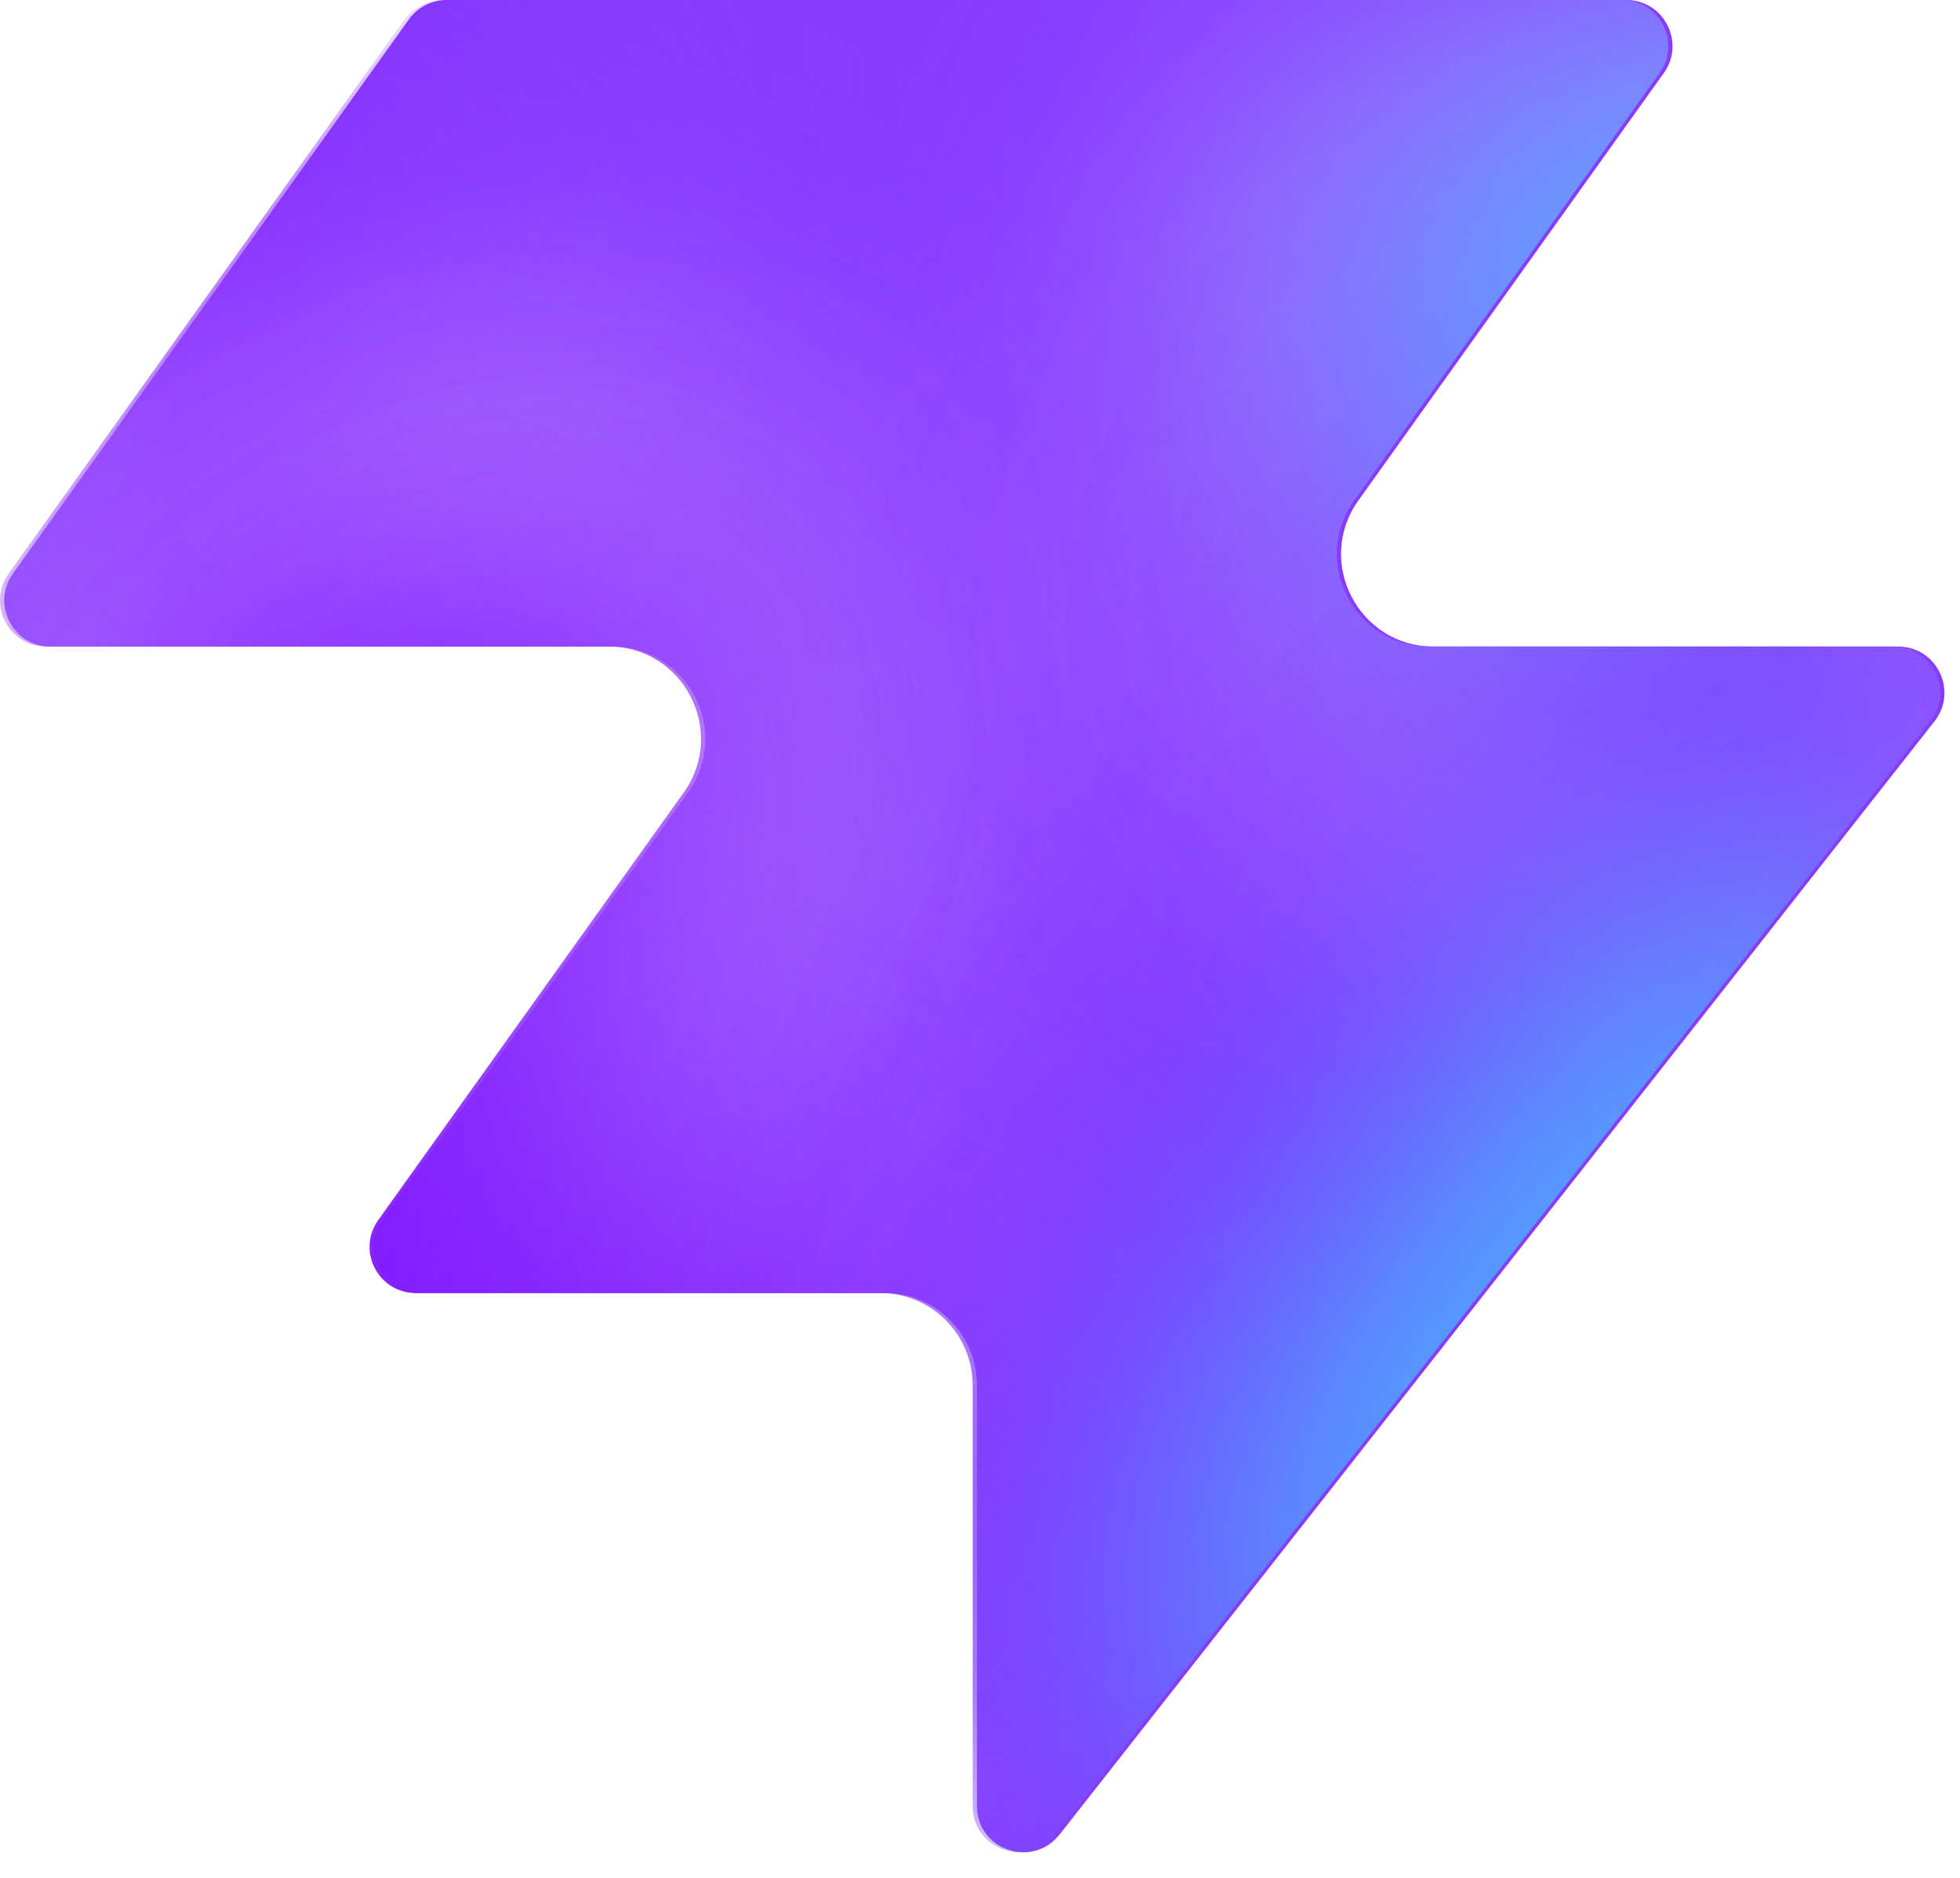
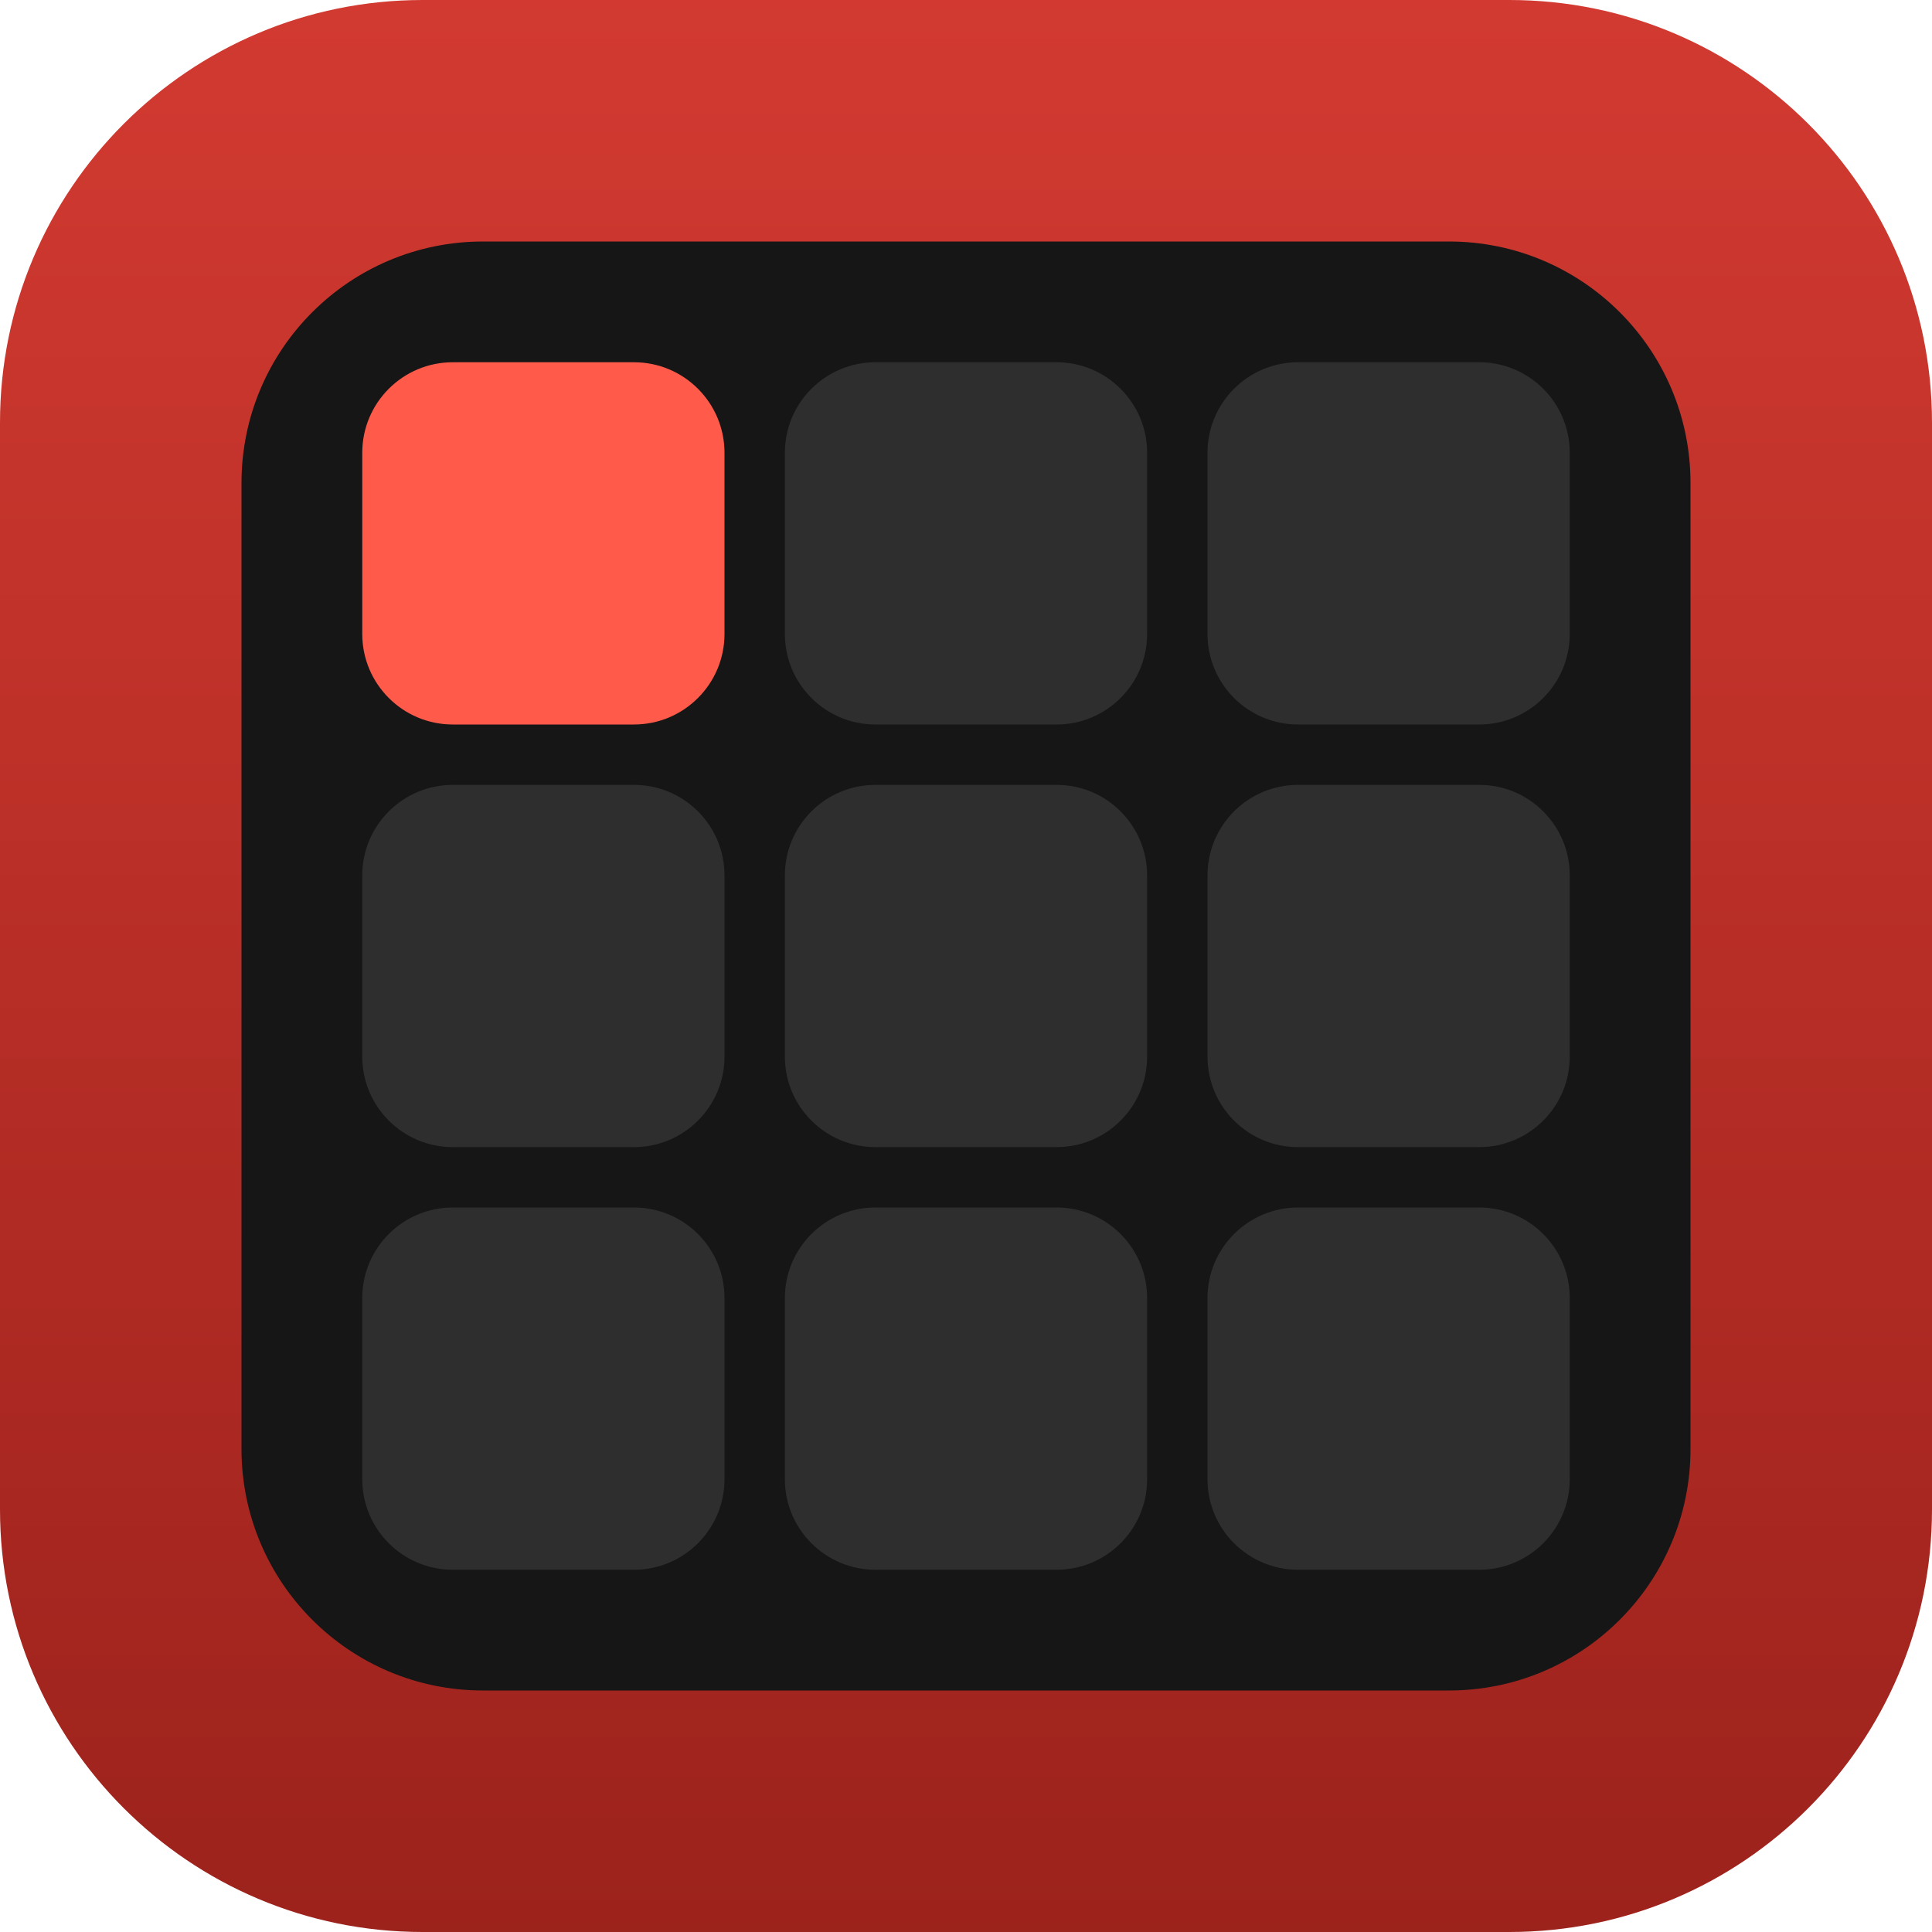
- <svg xmlns="http://www.w3.org/2000/svg" width="48" height="46" fill="none" viewBox="0 0 48 46">
-   <path fill="#863bff" d="M25.946 44.938c-.664.845-2.021.375-2.021-.698V33.937a2.26 2.26 0 0 0-2.262-2.262H10.287c-.92 0-1.456-1.04-.92-1.788l7.48-10.471c1.07-1.497 0-3.578-1.842-3.578H1.237c-.92 0-1.456-1.04-.92-1.788L10.013.474c.214-.297.556-.474.92-.474h28.894c.92 0 1.456 1.04.92 1.788l-7.48 10.471c-1.07 1.498 0 3.579 1.842 3.579h11.377c.943 0 1.473 1.088.89 1.83L25.947 44.94z" style="fill:#863bff;fill:color(display-p3 .525 .23 1);fill-opacity:1" />
-   <mask id="a" width="48" height="46" x="0" y="0" maskUnits="userSpaceOnUse" style="mask-type:alpha">
-     <path fill="#000" d="M25.842 44.938c-.664.844-2.021.375-2.021-.698V33.937a2.26 2.26 0 0 0-2.262-2.262H10.183c-.92 0-1.456-1.04-.92-1.788l7.48-10.471c1.07-1.498 0-3.579-1.842-3.579H1.133c-.92 0-1.456-1.04-.92-1.787L9.91.473c.214-.297.556-.474.92-.474h28.894c.92 0 1.456 1.04.92 1.788l-7.48 10.471c-1.07 1.498 0 3.578 1.842 3.578h11.377c.943 0 1.473 1.088.89 1.832L25.843 44.94z" style="fill:#000;fill-opacity:1" />
-   </mask>
-   <g mask="url(#a)">
-     <g filter="url(#b)">
-       <ellipse cx="5.508" cy="14.704" fill="#ede6ff" rx="5.508" ry="14.704" style="fill:#ede6ff;fill:color(display-p3 .927 .903 1);fill-opacity:1" transform="matrix(.00324 1 1 -.00324 -4.47 31.516)" />
-     </g>
-     <g filter="url(#c)">
-       <ellipse cx="10.399" cy="29.851" fill="#ede6ff" rx="10.399" ry="29.851" style="fill:#ede6ff;fill:color(display-p3 .927 .903 1);fill-opacity:1" transform="matrix(.00324 1 1 -.00324 -39.328 7.883)" />
-     </g>
-     <g filter="url(#d)">
-       <ellipse cx="5.508" cy="30.487" fill="#7e14ff" rx="5.508" ry="30.487" style="fill:#7e14ff;fill:color(display-p3 .492 .077 1);fill-opacity:1" transform="rotate(89.814 -25.913 -14.639)scale(1 -1)" />
-     </g>
-     <g filter="url(#e)">
-       <ellipse cx="5.508" cy="30.599" fill="#7e14ff" rx="5.508" ry="30.599" style="fill:#7e14ff;fill:color(display-p3 .492 .077 1);fill-opacity:1" transform="rotate(89.814 -32.644 -3.334)scale(1 -1)" />
-     </g>
-     <g filter="url(#f)">
-       <ellipse cx="5.508" cy="30.599" fill="#7e14ff" rx="5.508" ry="30.599" style="fill:#7e14ff;fill:color(display-p3 .492 .077 1);fill-opacity:1" transform="matrix(.00324 1 1 -.00324 -34.34 30.47)" />
-     </g>
-     <g filter="url(#g)">
-       <ellipse cx="14.072" cy="22.078" fill="#ede6ff" rx="14.072" ry="22.078" style="fill:#ede6ff;fill:color(display-p3 .927 .903 1);fill-opacity:1" transform="rotate(93.35 24.506 48.493)scale(-1 1)" />
-     </g>
-     <g filter="url(#h)">
-       <ellipse cx="3.47" cy="21.501" fill="#7e14ff" rx="3.47" ry="21.501" style="fill:#7e14ff;fill:color(display-p3 .492 .077 1);fill-opacity:1" transform="rotate(89.009 28.708 47.59)scale(-1 1)" />
-     </g>
-     <g filter="url(#i)">
-       <ellipse cx="3.47" cy="21.501" fill="#7e14ff" rx="3.47" ry="21.501" style="fill:#7e14ff;fill:color(display-p3 .492 .077 1);fill-opacity:1" transform="rotate(89.009 28.708 47.59)scale(-1 1)" />
-     </g>
-     <g filter="url(#j)">
-       <ellipse cx=".387" cy="8.972" fill="#7e14ff" rx="4.407" ry="29.108" style="fill:#7e14ff;fill:color(display-p3 .492 .077 1);fill-opacity:1" transform="rotate(39.51 .387 8.972)" />
-     </g>
-     <g filter="url(#k)">
-       <ellipse cx="47.523" cy="-6.092" fill="#7e14ff" rx="4.407" ry="29.108" style="fill:#7e14ff;fill:color(display-p3 .492 .077 1);fill-opacity:1" transform="rotate(37.892 47.523 -6.092)" />
-     </g>
-     <g filter="url(#l)">
-       <ellipse cx="41.412" cy="6.333" fill="#47bfff" rx="5.971" ry="9.665" style="fill:#47bfff;fill:color(display-p3 .28 .748 1);fill-opacity:1" transform="rotate(37.892 41.412 6.333)" />
-     </g>
-     <g filter="url(#m)">
-       <ellipse cx="-1.879" cy="38.332" fill="#7e14ff" rx="4.407" ry="29.108" style="fill:#7e14ff;fill:color(display-p3 .492 .077 1);fill-opacity:1" transform="rotate(37.892 -1.88 38.332)" />
-     </g>
-     <g filter="url(#n)">
-       <ellipse cx="-1.879" cy="38.332" fill="#7e14ff" rx="4.407" ry="29.108" style="fill:#7e14ff;fill:color(display-p3 .492 .077 1);fill-opacity:1" transform="rotate(37.892 -1.88 38.332)" />
-     </g>
-     <g filter="url(#o)">
-       <ellipse cx="35.651" cy="29.907" fill="#7e14ff" rx="4.407" ry="29.108" style="fill:#7e14ff;fill:color(display-p3 .492 .077 1);fill-opacity:1" transform="rotate(37.892 35.651 29.907)" />
-     </g>
-     <g filter="url(#p)">
-       <ellipse cx="38.418" cy="32.4" fill="#47bfff" rx="5.971" ry="15.297" style="fill:#47bfff;fill:color(display-p3 .28 .748 1);fill-opacity:1" transform="rotate(37.892 38.418 32.4)" />
-     </g>
+ <svg xmlns="http://www.w3.org/2000/svg" viewBox="0 0 64 64">
+   <defs>
+     <linearGradient id="body" x1="0" y1="0" x2="0" y2="1">
+       <stop offset="0" stop-color="#d23a31" />
+       <stop offset="1" stop-color="#9c221c" />
+     </linearGradient>
+   </defs>
+   <rect width="64" height="64" rx="14" fill="url(#body)" />
+   <rect x="8" y="8" width="48" height="48" rx="8" fill="#161616" />
+   <g fill="#2e2e2e">
+     <rect x="12" y="12" width="12" height="12" rx="3" fill="#ff5a4a" />
+     <rect x="26" y="12" width="12" height="12" rx="3" />
+     <rect x="40" y="12" width="12" height="12" rx="3" />
+     <rect x="12" y="26" width="12" height="12" rx="3" />
+     <rect x="26" y="26" width="12" height="12" rx="3" />
+     <rect x="40" y="26" width="12" height="12" rx="3" />
+     <rect x="12" y="40" width="12" height="12" rx="3" />
+     <rect x="26" y="40" width="12" height="12" rx="3" />
+     <rect x="40" y="40" width="12" height="12" rx="3" />
  </g>
-   <defs>
-     <filter id="b" width="60.045" height="41.654" x="-19.77" y="16.149" color-interpolation-filters="sRGB" filterUnits="userSpaceOnUse">
-       <feFlood flood-opacity="0" result="BackgroundImageFix" />
-       <feBlend in="SourceGraphic" in2="BackgroundImageFix" result="shape" />
-       <feGaussianBlur result="effect1_foregroundBlur_2002_17158" stdDeviation="7.659" />
-     </filter>
-     <filter id="c" width="90.34" height="51.437" x="-54.613" y="-7.533" color-interpolation-filters="sRGB" filterUnits="userSpaceOnUse">
-       <feFlood flood-opacity="0" result="BackgroundImageFix" />
-       <feBlend in="SourceGraphic" in2="BackgroundImageFix" result="shape" />
-       <feGaussianBlur result="effect1_foregroundBlur_2002_17158" stdDeviation="7.659" />
-     </filter>
-     <filter id="d" width="79.355" height="29.4" x="-49.64" y="2.03" color-interpolation-filters="sRGB" filterUnits="userSpaceOnUse">
-       <feFlood flood-opacity="0" result="BackgroundImageFix" />
-       <feBlend in="SourceGraphic" in2="BackgroundImageFix" result="shape" />
-       <feGaussianBlur result="effect1_foregroundBlur_2002_17158" stdDeviation="4.596" />
-     </filter>
-     <filter id="e" width="79.579" height="29.4" x="-45.045" y="20.029" color-interpolation-filters="sRGB" filterUnits="userSpaceOnUse">
-       <feFlood flood-opacity="0" result="BackgroundImageFix" />
-       <feBlend in="SourceGraphic" in2="BackgroundImageFix" result="shape" />
-       <feGaussianBlur result="effect1_foregroundBlur_2002_17158" stdDeviation="4.596" />
-     </filter>
-     <filter id="f" width="79.579" height="29.4" x="-43.513" y="21.178" color-interpolation-filters="sRGB" filterUnits="userSpaceOnUse">
-       <feFlood flood-opacity="0" result="BackgroundImageFix" />
-       <feBlend in="SourceGraphic" in2="BackgroundImageFix" result="shape" />
-       <feGaussianBlur result="effect1_foregroundBlur_2002_17158" stdDeviation="4.596" />
-     </filter>
-     <filter id="g" width="74.749" height="58.852" x="15.756" y="-17.901" color-interpolation-filters="sRGB" filterUnits="userSpaceOnUse">
-       <feFlood flood-opacity="0" result="BackgroundImageFix" />
-       <feBlend in="SourceGraphic" in2="BackgroundImageFix" result="shape" />
-       <feGaussianBlur result="effect1_foregroundBlur_2002_17158" stdDeviation="7.659" />
-     </filter>
-     <filter id="h" width="61.377" height="25.362" x="23.548" y="2.284" color-interpolation-filters="sRGB" filterUnits="userSpaceOnUse">
-       <feFlood flood-opacity="0" result="BackgroundImageFix" />
-       <feBlend in="SourceGraphic" in2="BackgroundImageFix" result="shape" />
-       <feGaussianBlur result="effect1_foregroundBlur_2002_17158" stdDeviation="4.596" />
-     </filter>
-     <filter id="i" width="61.377" height="25.362" x="23.548" y="2.284" color-interpolation-filters="sRGB" filterUnits="userSpaceOnUse">
-       <feFlood flood-opacity="0" result="BackgroundImageFix" />
-       <feBlend in="SourceGraphic" in2="BackgroundImageFix" result="shape" />
-       <feGaussianBlur result="effect1_foregroundBlur_2002_17158" stdDeviation="4.596" />
-     </filter>
-     <filter id="j" width="56.045" height="63.649" x="-27.636" y="-22.853" color-interpolation-filters="sRGB" filterUnits="userSpaceOnUse">
-       <feFlood flood-opacity="0" result="BackgroundImageFix" />
-       <feBlend in="SourceGraphic" in2="BackgroundImageFix" result="shape" />
-       <feGaussianBlur result="effect1_foregroundBlur_2002_17158" stdDeviation="4.596" />
-     </filter>
-     <filter id="k" width="54.814" height="64.646" x="20.116" y="-38.415" color-interpolation-filters="sRGB" filterUnits="userSpaceOnUse">
-       <feFlood flood-opacity="0" result="BackgroundImageFix" />
-       <feBlend in="SourceGraphic" in2="BackgroundImageFix" result="shape" />
-       <feGaussianBlur result="effect1_foregroundBlur_2002_17158" stdDeviation="4.596" />
-     </filter>
-     <filter id="l" width="33.541" height="35.313" x="24.641" y="-11.323" color-interpolation-filters="sRGB" filterUnits="userSpaceOnUse">
-       <feFlood flood-opacity="0" result="BackgroundImageFix" />
-       <feBlend in="SourceGraphic" in2="BackgroundImageFix" result="shape" />
-       <feGaussianBlur result="effect1_foregroundBlur_2002_17158" stdDeviation="4.596" />
-     </filter>
-     <filter id="m" width="54.814" height="64.646" x="-29.286" y="6.009" color-interpolation-filters="sRGB" filterUnits="userSpaceOnUse">
-       <feFlood flood-opacity="0" result="BackgroundImageFix" />
-       <feBlend in="SourceGraphic" in2="BackgroundImageFix" result="shape" />
-       <feGaussianBlur result="effect1_foregroundBlur_2002_17158" stdDeviation="4.596" />
-     </filter>
-     <filter id="n" width="54.814" height="64.646" x="-29.286" y="6.009" color-interpolation-filters="sRGB" filterUnits="userSpaceOnUse">
-       <feFlood flood-opacity="0" result="BackgroundImageFix" />
-       <feBlend in="SourceGraphic" in2="BackgroundImageFix" result="shape" />
-       <feGaussianBlur result="effect1_foregroundBlur_2002_17158" stdDeviation="4.596" />
-     </filter>
-     <filter id="o" width="54.814" height="64.646" x="8.244" y="-2.416" color-interpolation-filters="sRGB" filterUnits="userSpaceOnUse">
-       <feFlood flood-opacity="0" result="BackgroundImageFix" />
-       <feBlend in="SourceGraphic" in2="BackgroundImageFix" result="shape" />
-       <feGaussianBlur result="effect1_foregroundBlur_2002_17158" stdDeviation="4.596" />
-     </filter>
-     <filter id="p" width="39.409" height="43.623" x="18.713" y="10.588" color-interpolation-filters="sRGB" filterUnits="userSpaceOnUse">
-       <feFlood flood-opacity="0" result="BackgroundImageFix" />
-       <feBlend in="SourceGraphic" in2="BackgroundImageFix" result="shape" />
-       <feGaussianBlur result="effect1_foregroundBlur_2002_17158" stdDeviation="4.596" />
-     </filter>
-   </defs>
</svg>
